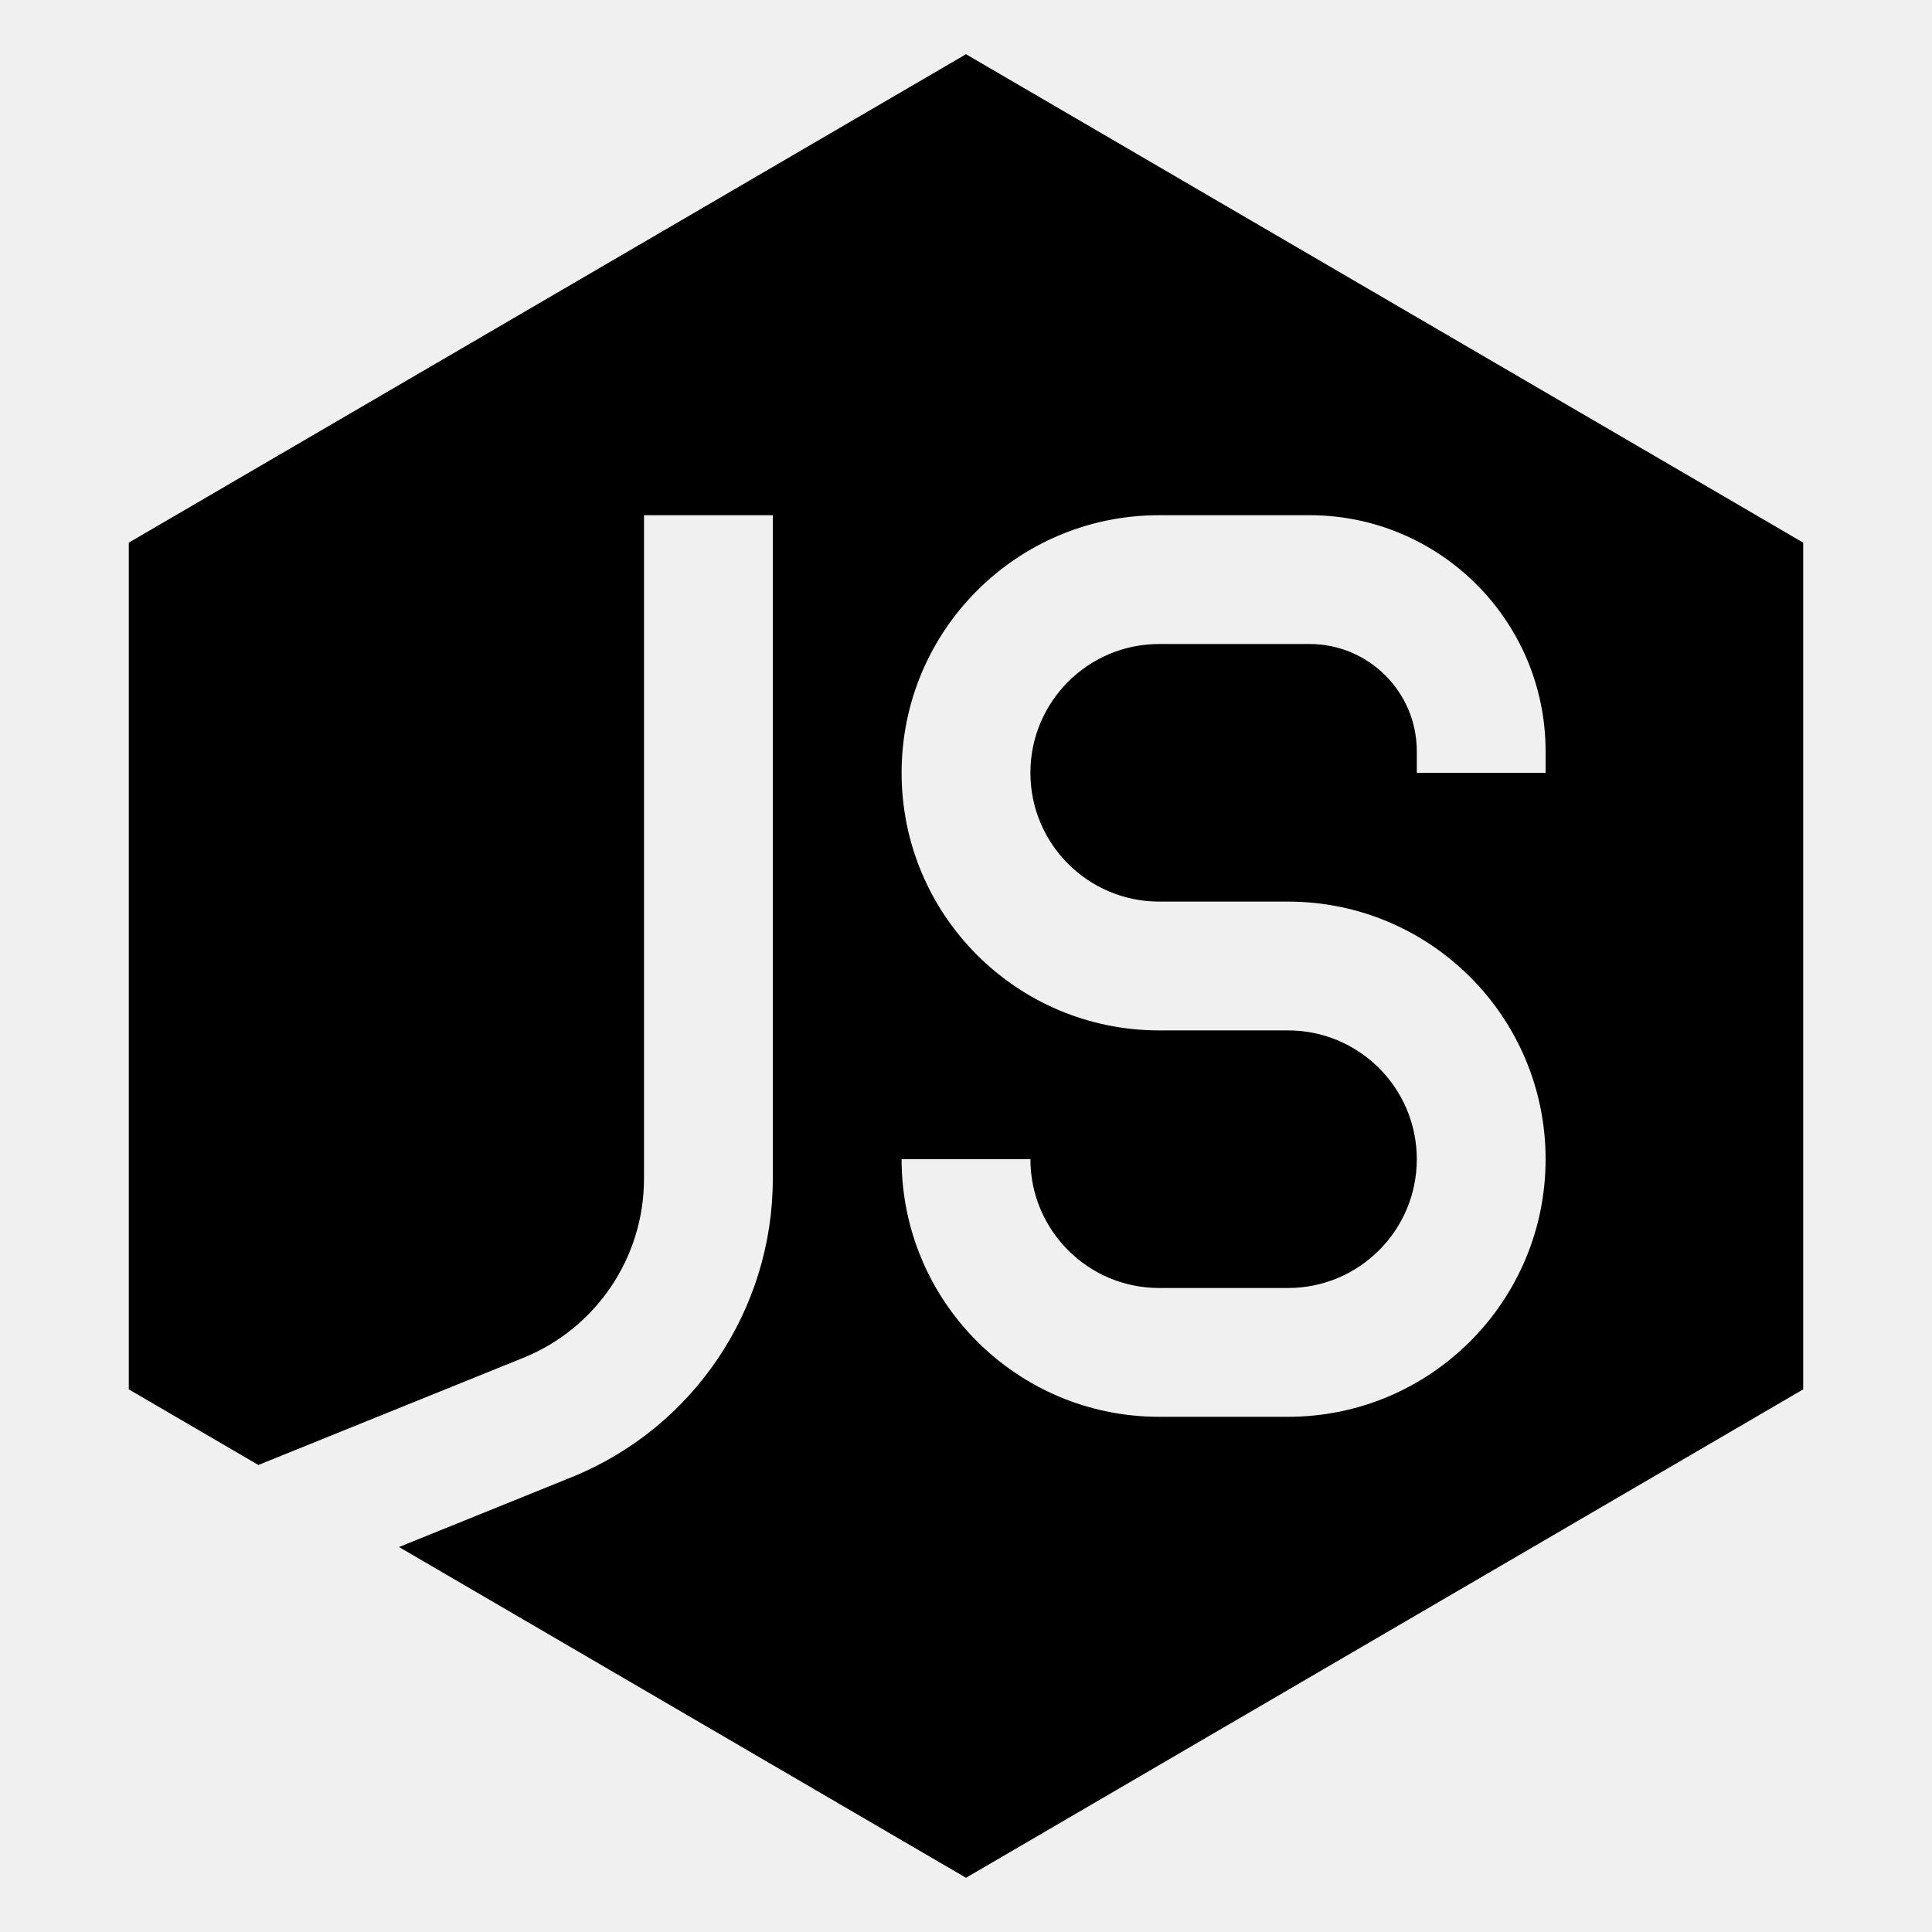
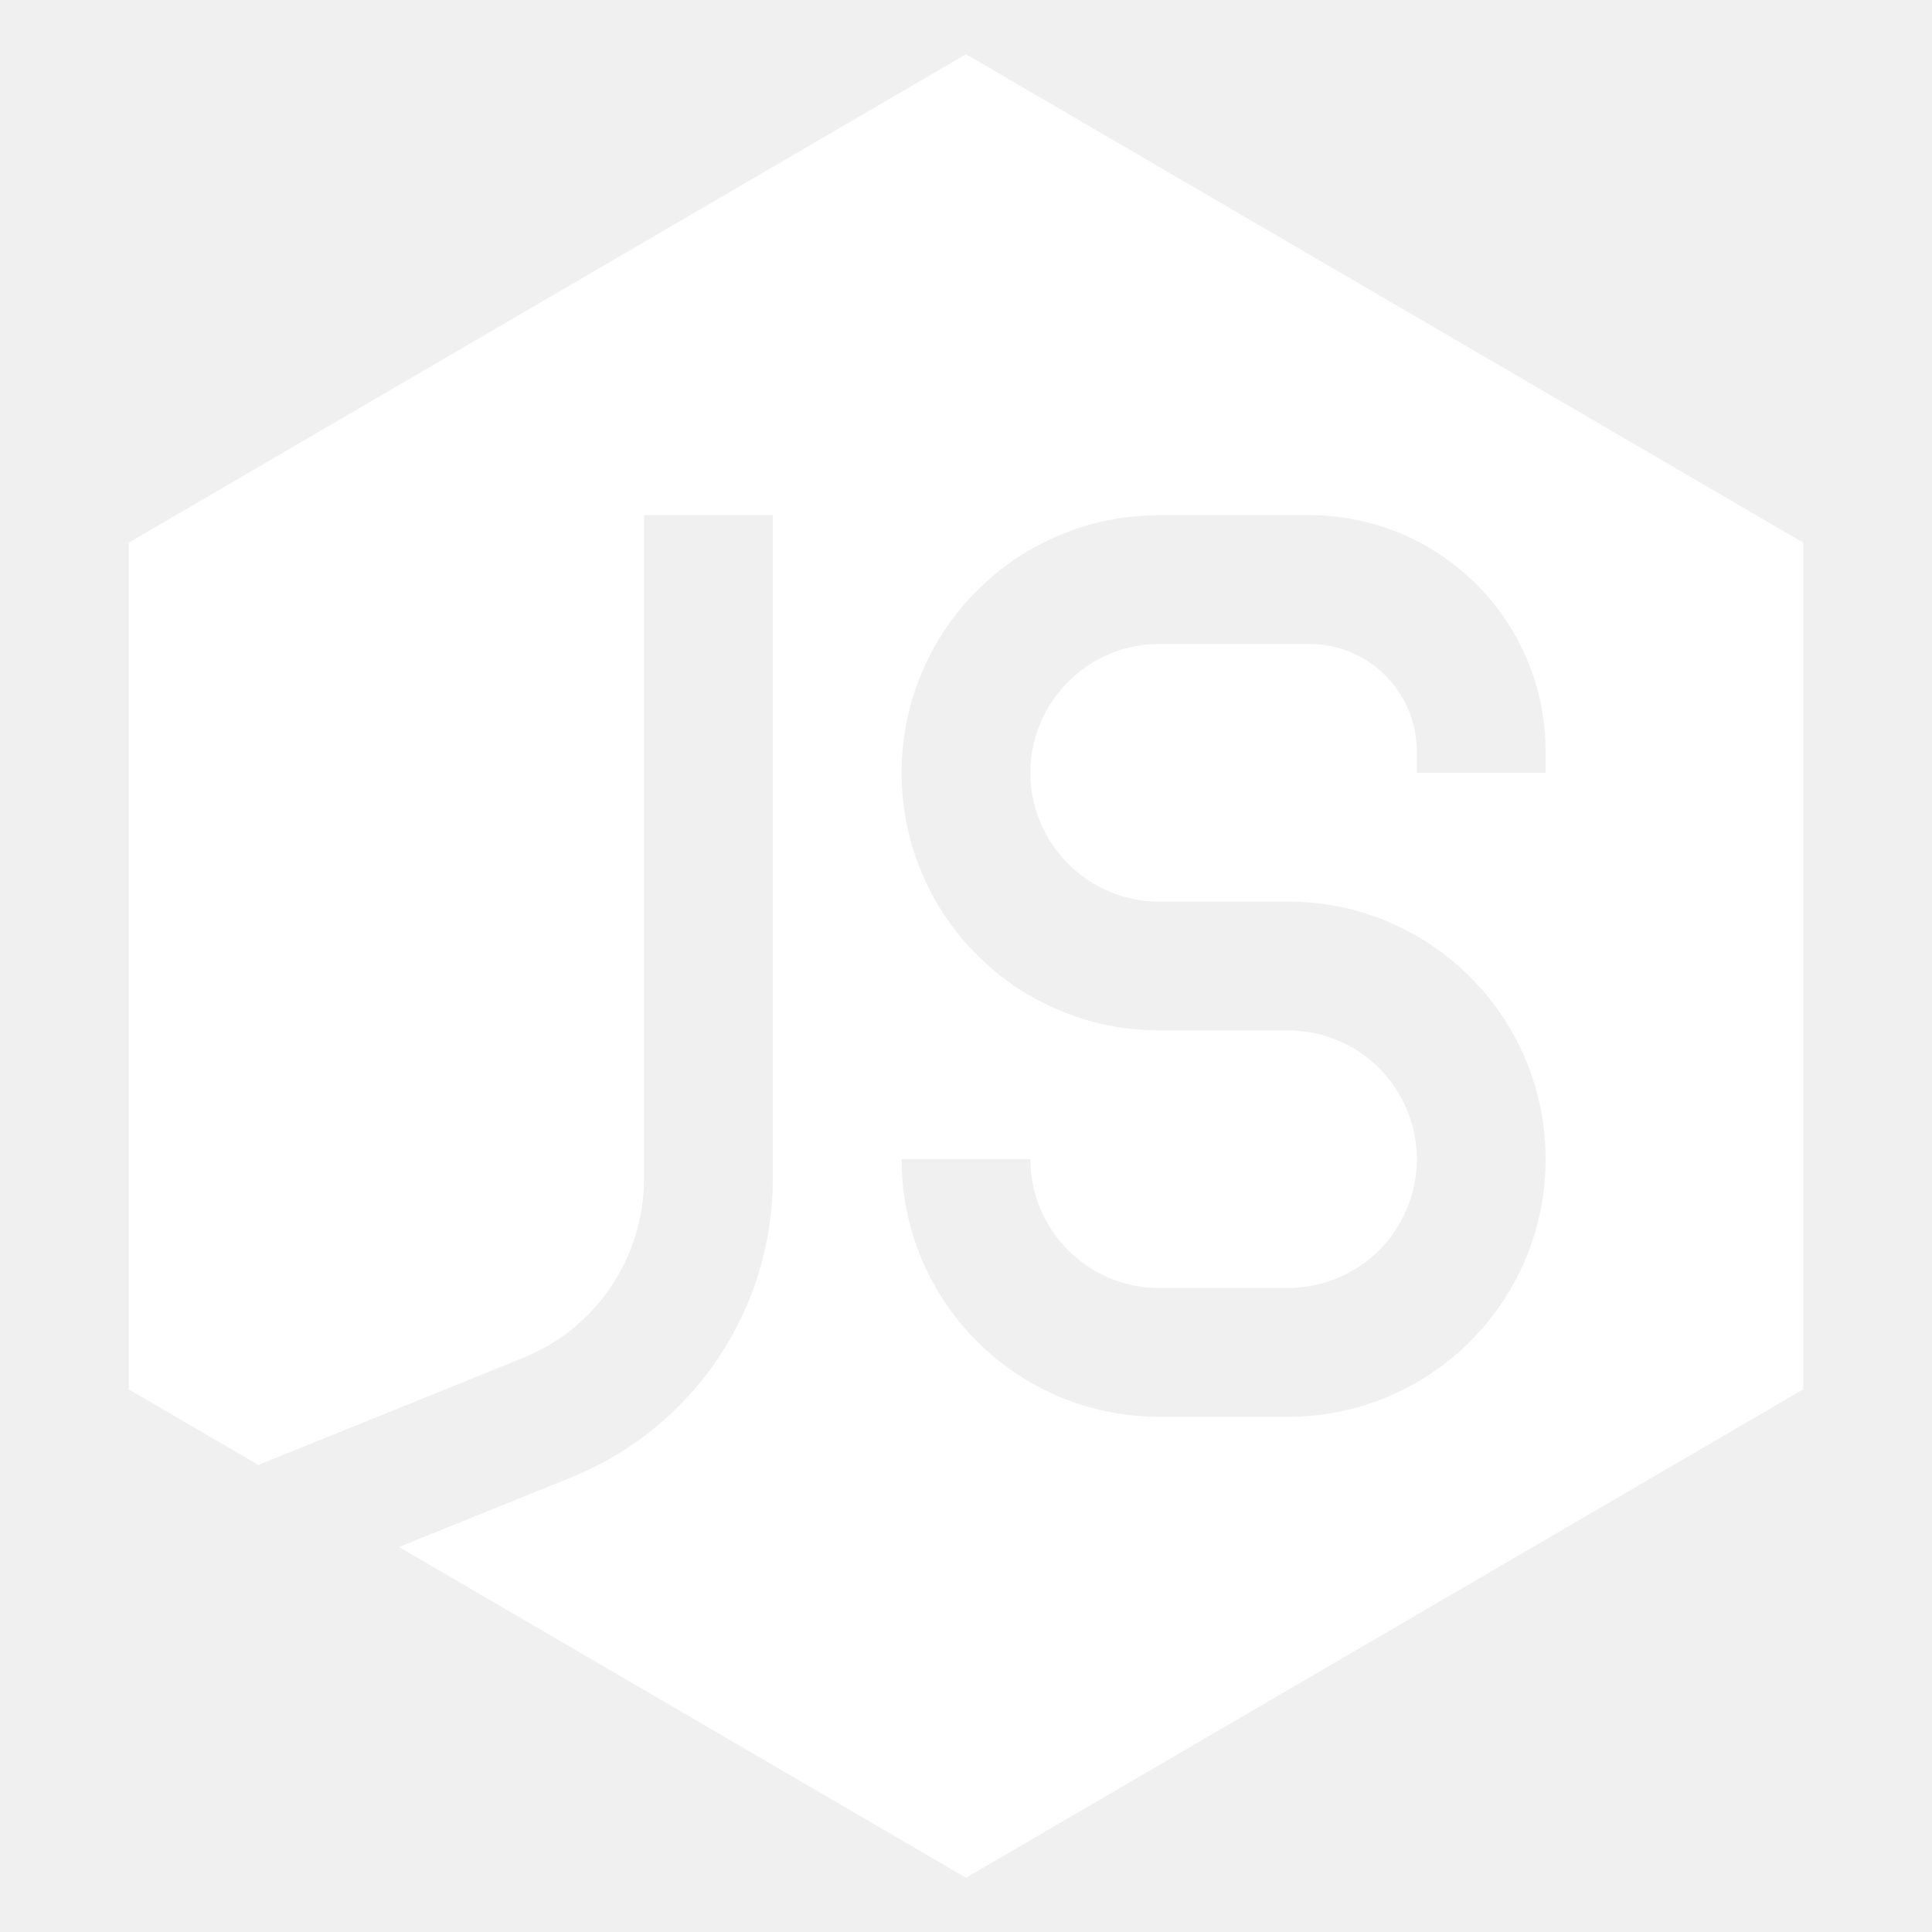
<svg xmlns="http://www.w3.org/2000/svg" width="800px" height="800px" viewBox="0 0 15 15" fill="none">
-   <path fill-rule="evenodd" clip-rule="evenodd" d="M14 4.213L7.5 0.421L1 4.213V10.787L2.006 11.374L4.063 10.542C4.629 10.313 5 9.763 5 9.152V4H6V9.152C6 10.17 5.382 11.087 4.438 11.469L3.098 12.011L7.5 14.579L14 10.787V4.213ZM7 6C7 4.895 7.895 4 9 4H10.167C11.179 4 12 4.821 12 5.833V6H11V5.833C11 5.373 10.627 5 10.167 5H9C8.448 5 8 5.448 8 6C8 6.552 8.448 7 9 7H10C11.105 7 12 7.895 12 9C12 10.105 11.105 11 10 11H9C7.895 11 7 10.105 7 9H8C8 9.552 8.448 10 9 10H10C10.552 10 11 9.552 11 9C11 8.448 10.552 8 10 8H9C7.895 8 7 7.105 7 6Z" fill="#000000" />
+   <path fill-rule="evenodd" clip-rule="evenodd" d="M14 4.213L7.5 0.421L1 4.213V10.787L2.006 11.374L4.063 10.542C4.629 10.313 5 9.763 5 9.152V4H6V9.152C6 10.17 5.382 11.087 4.438 11.469L3.098 12.011L7.5 14.579L14 10.787V4.213ZM7 6C7 4.895 7.895 4 9 4H10.167C11.179 4 12 4.821 12 5.833V6H11V5.833C11 5.373 10.627 5 10.167 5H9C8.448 5 8 5.448 8 6C8 6.552 8.448 7 9 7H10C11.105 7 12 7.895 12 9C12 10.105 11.105 11 10 11H9C7.895 11 7 10.105 7 9H8C8 9.552 8.448 10 9 10H10C10.552 10 11 9.552 11 9C11 8.448 10.552 8 10 8H9C7.895 8 7 7.105 7 6Z" fill="#fff" />
</svg>
